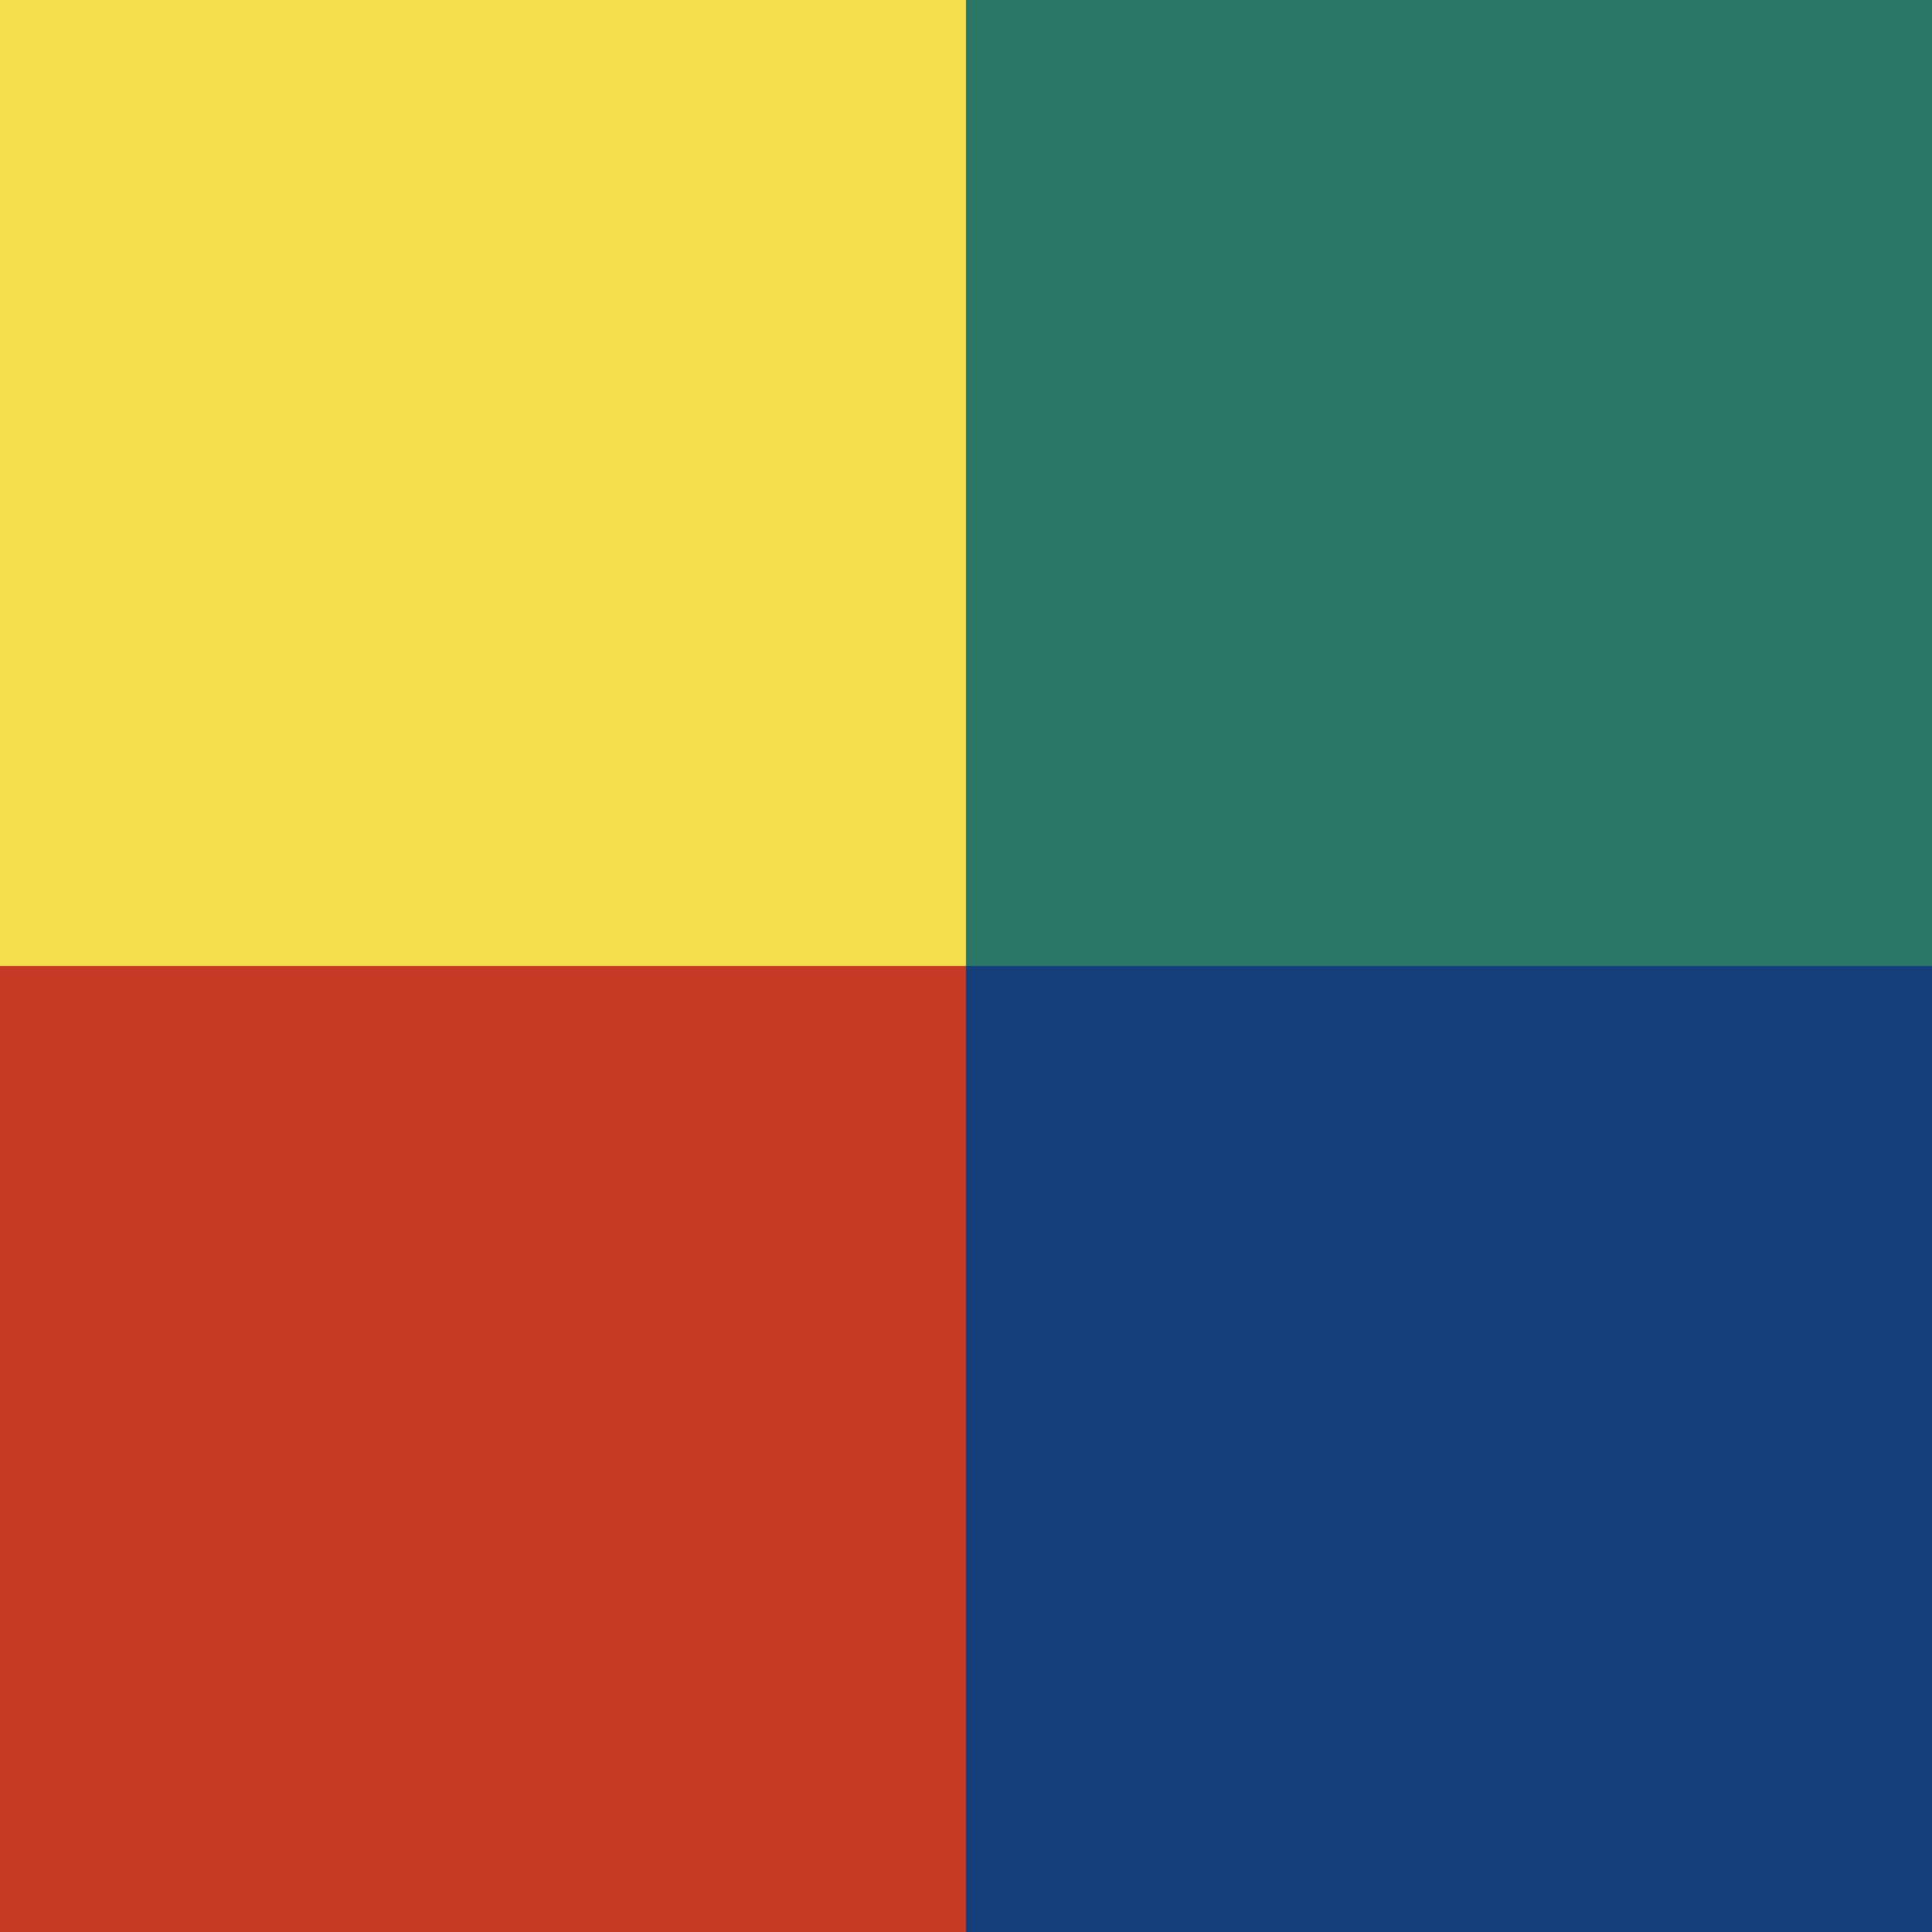
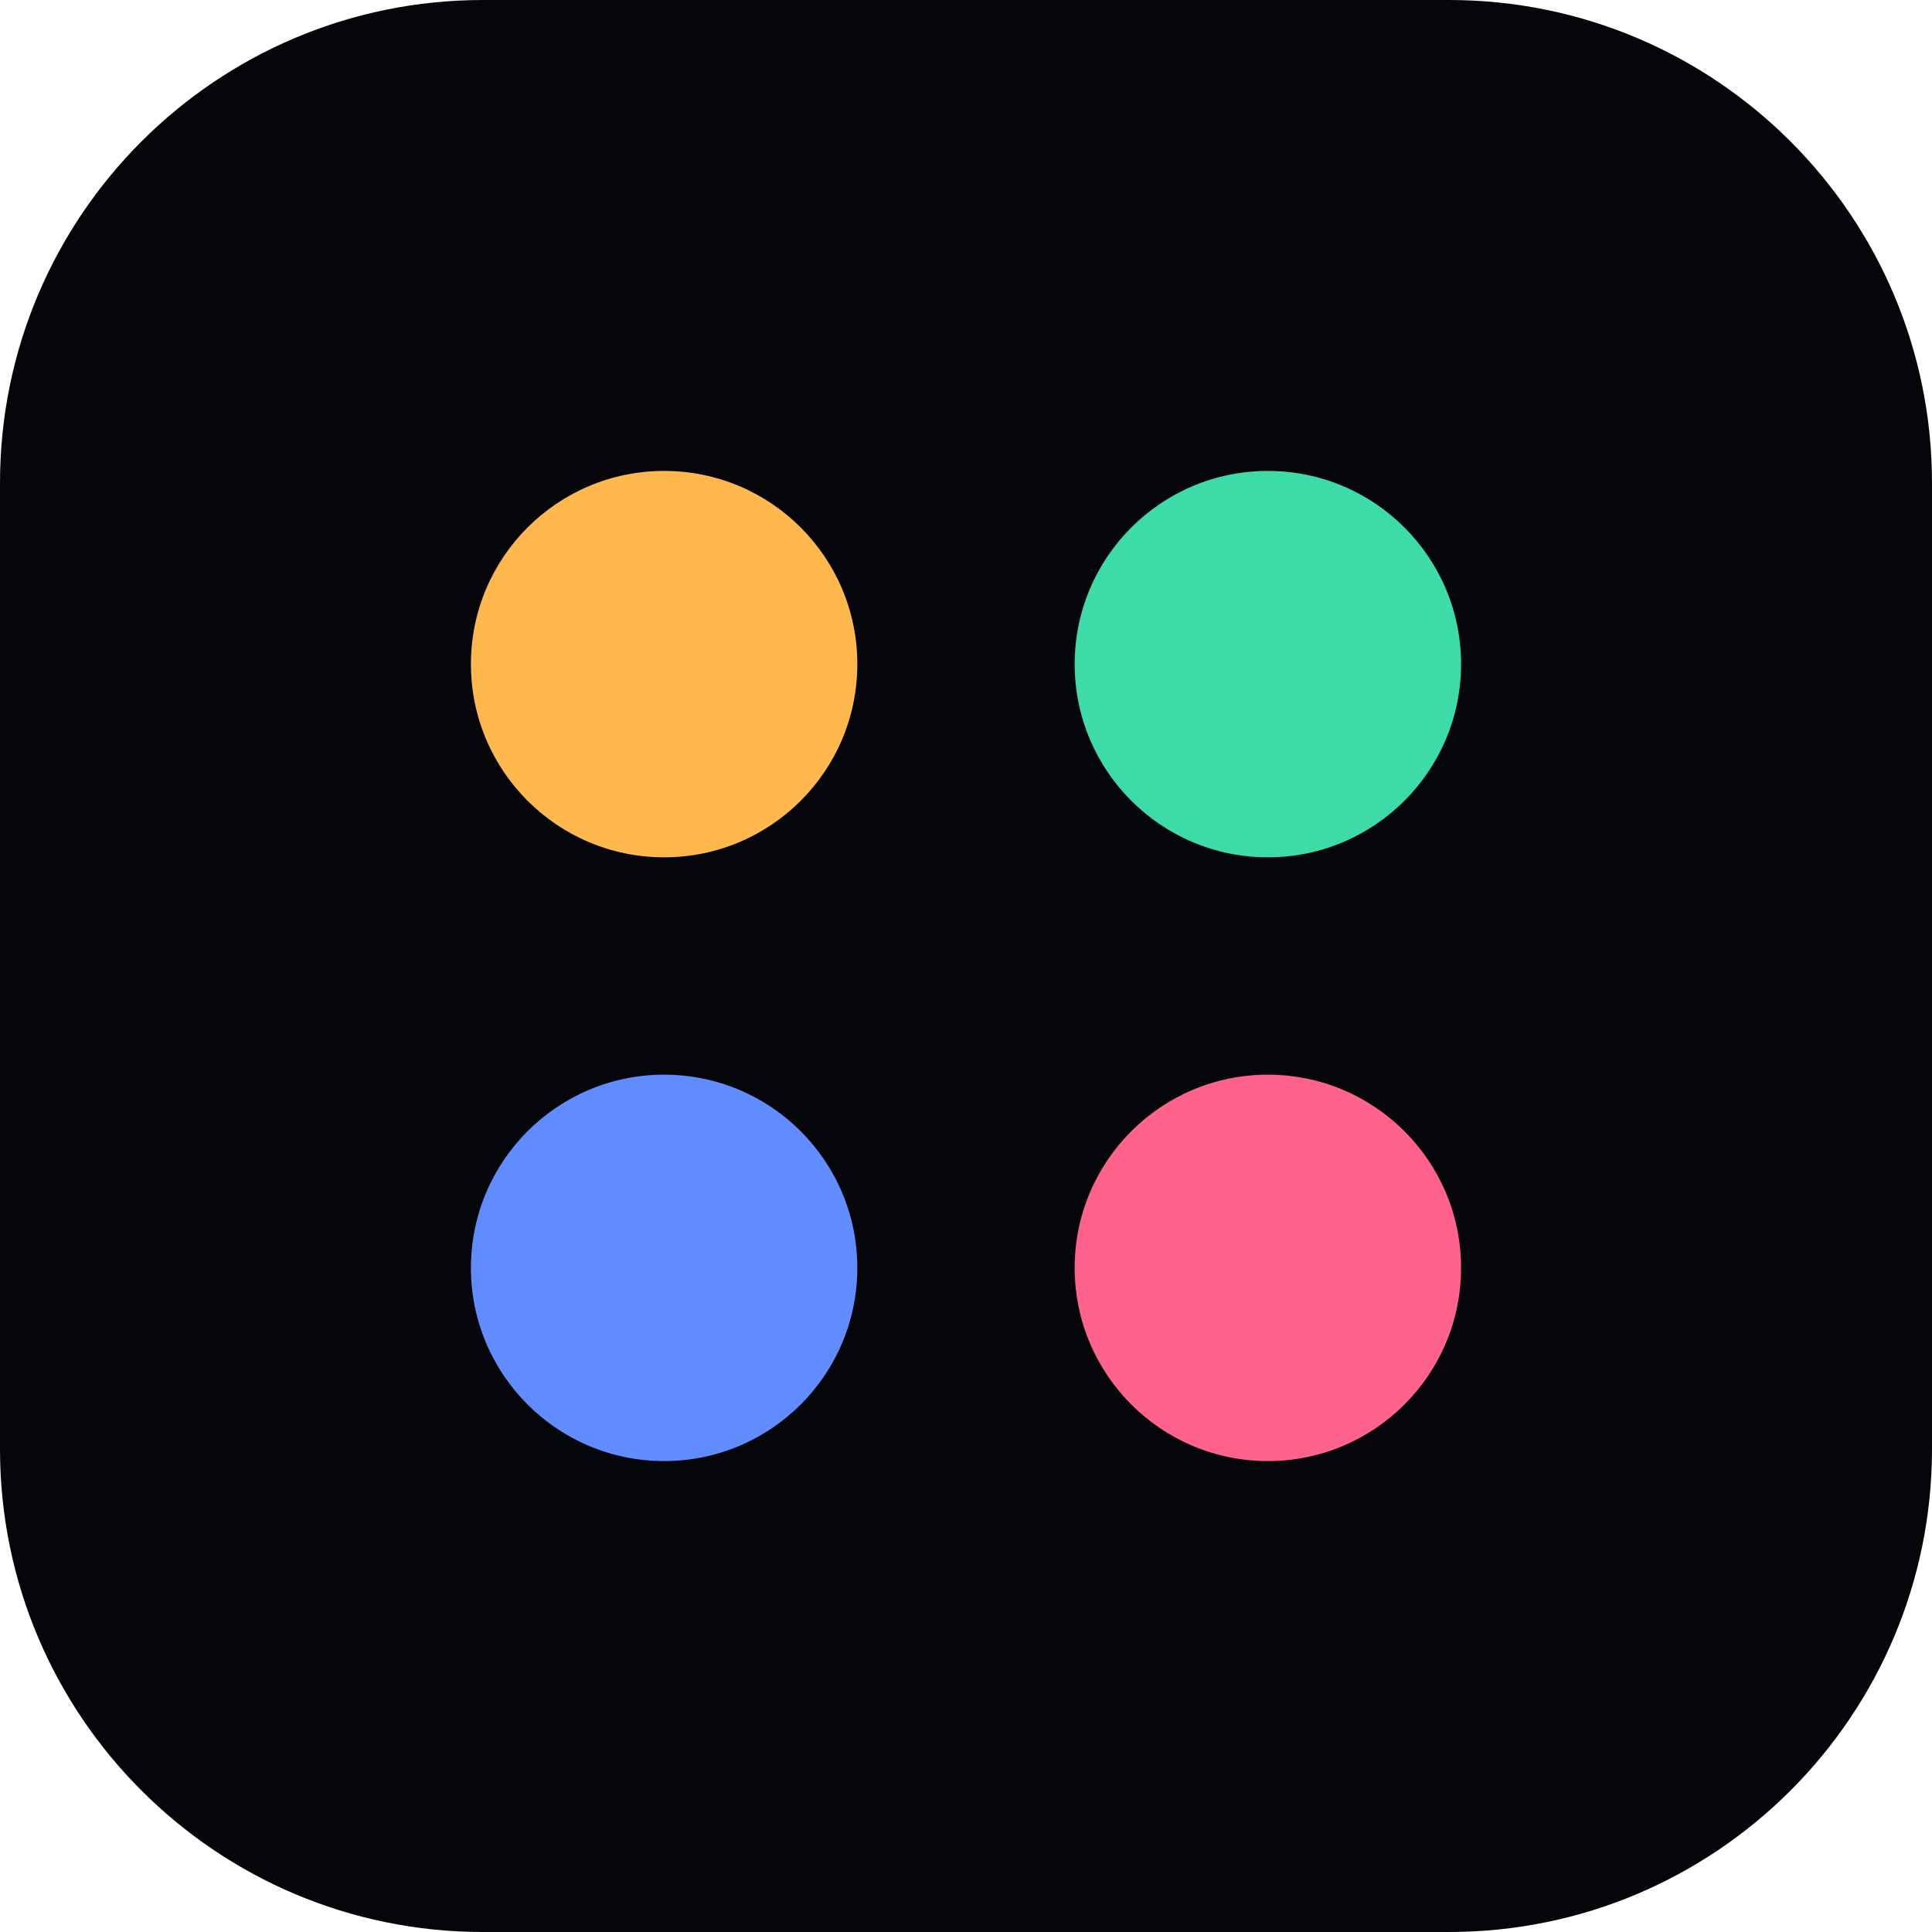
<svg xmlns="http://www.w3.org/2000/svg" viewBox="0 0 32 32">
-   <rect width="16" height="16" fill="#f5df4d" />
-   <rect x="16" width="16" height="16" fill="#2b7666" />
-   <rect y="16" width="16" height="16" fill="#c53a22" />
-   <rect x="16" y="16" width="16" height="16" fill="#143f7a" />
+   <rect width="32" height="32" rx="8" fill="#05060a" />
+   <circle cx="11" cy="11" r="3.2" fill="#ffb84d" />
+   <circle cx="21" cy="11" r="3.2" fill="#3ddba8" />
+   <circle cx="11" cy="21" r="3.2" fill="#608cff" />
+   <circle cx="21" cy="21" r="3.2" fill="#ff638c" />
</svg>
